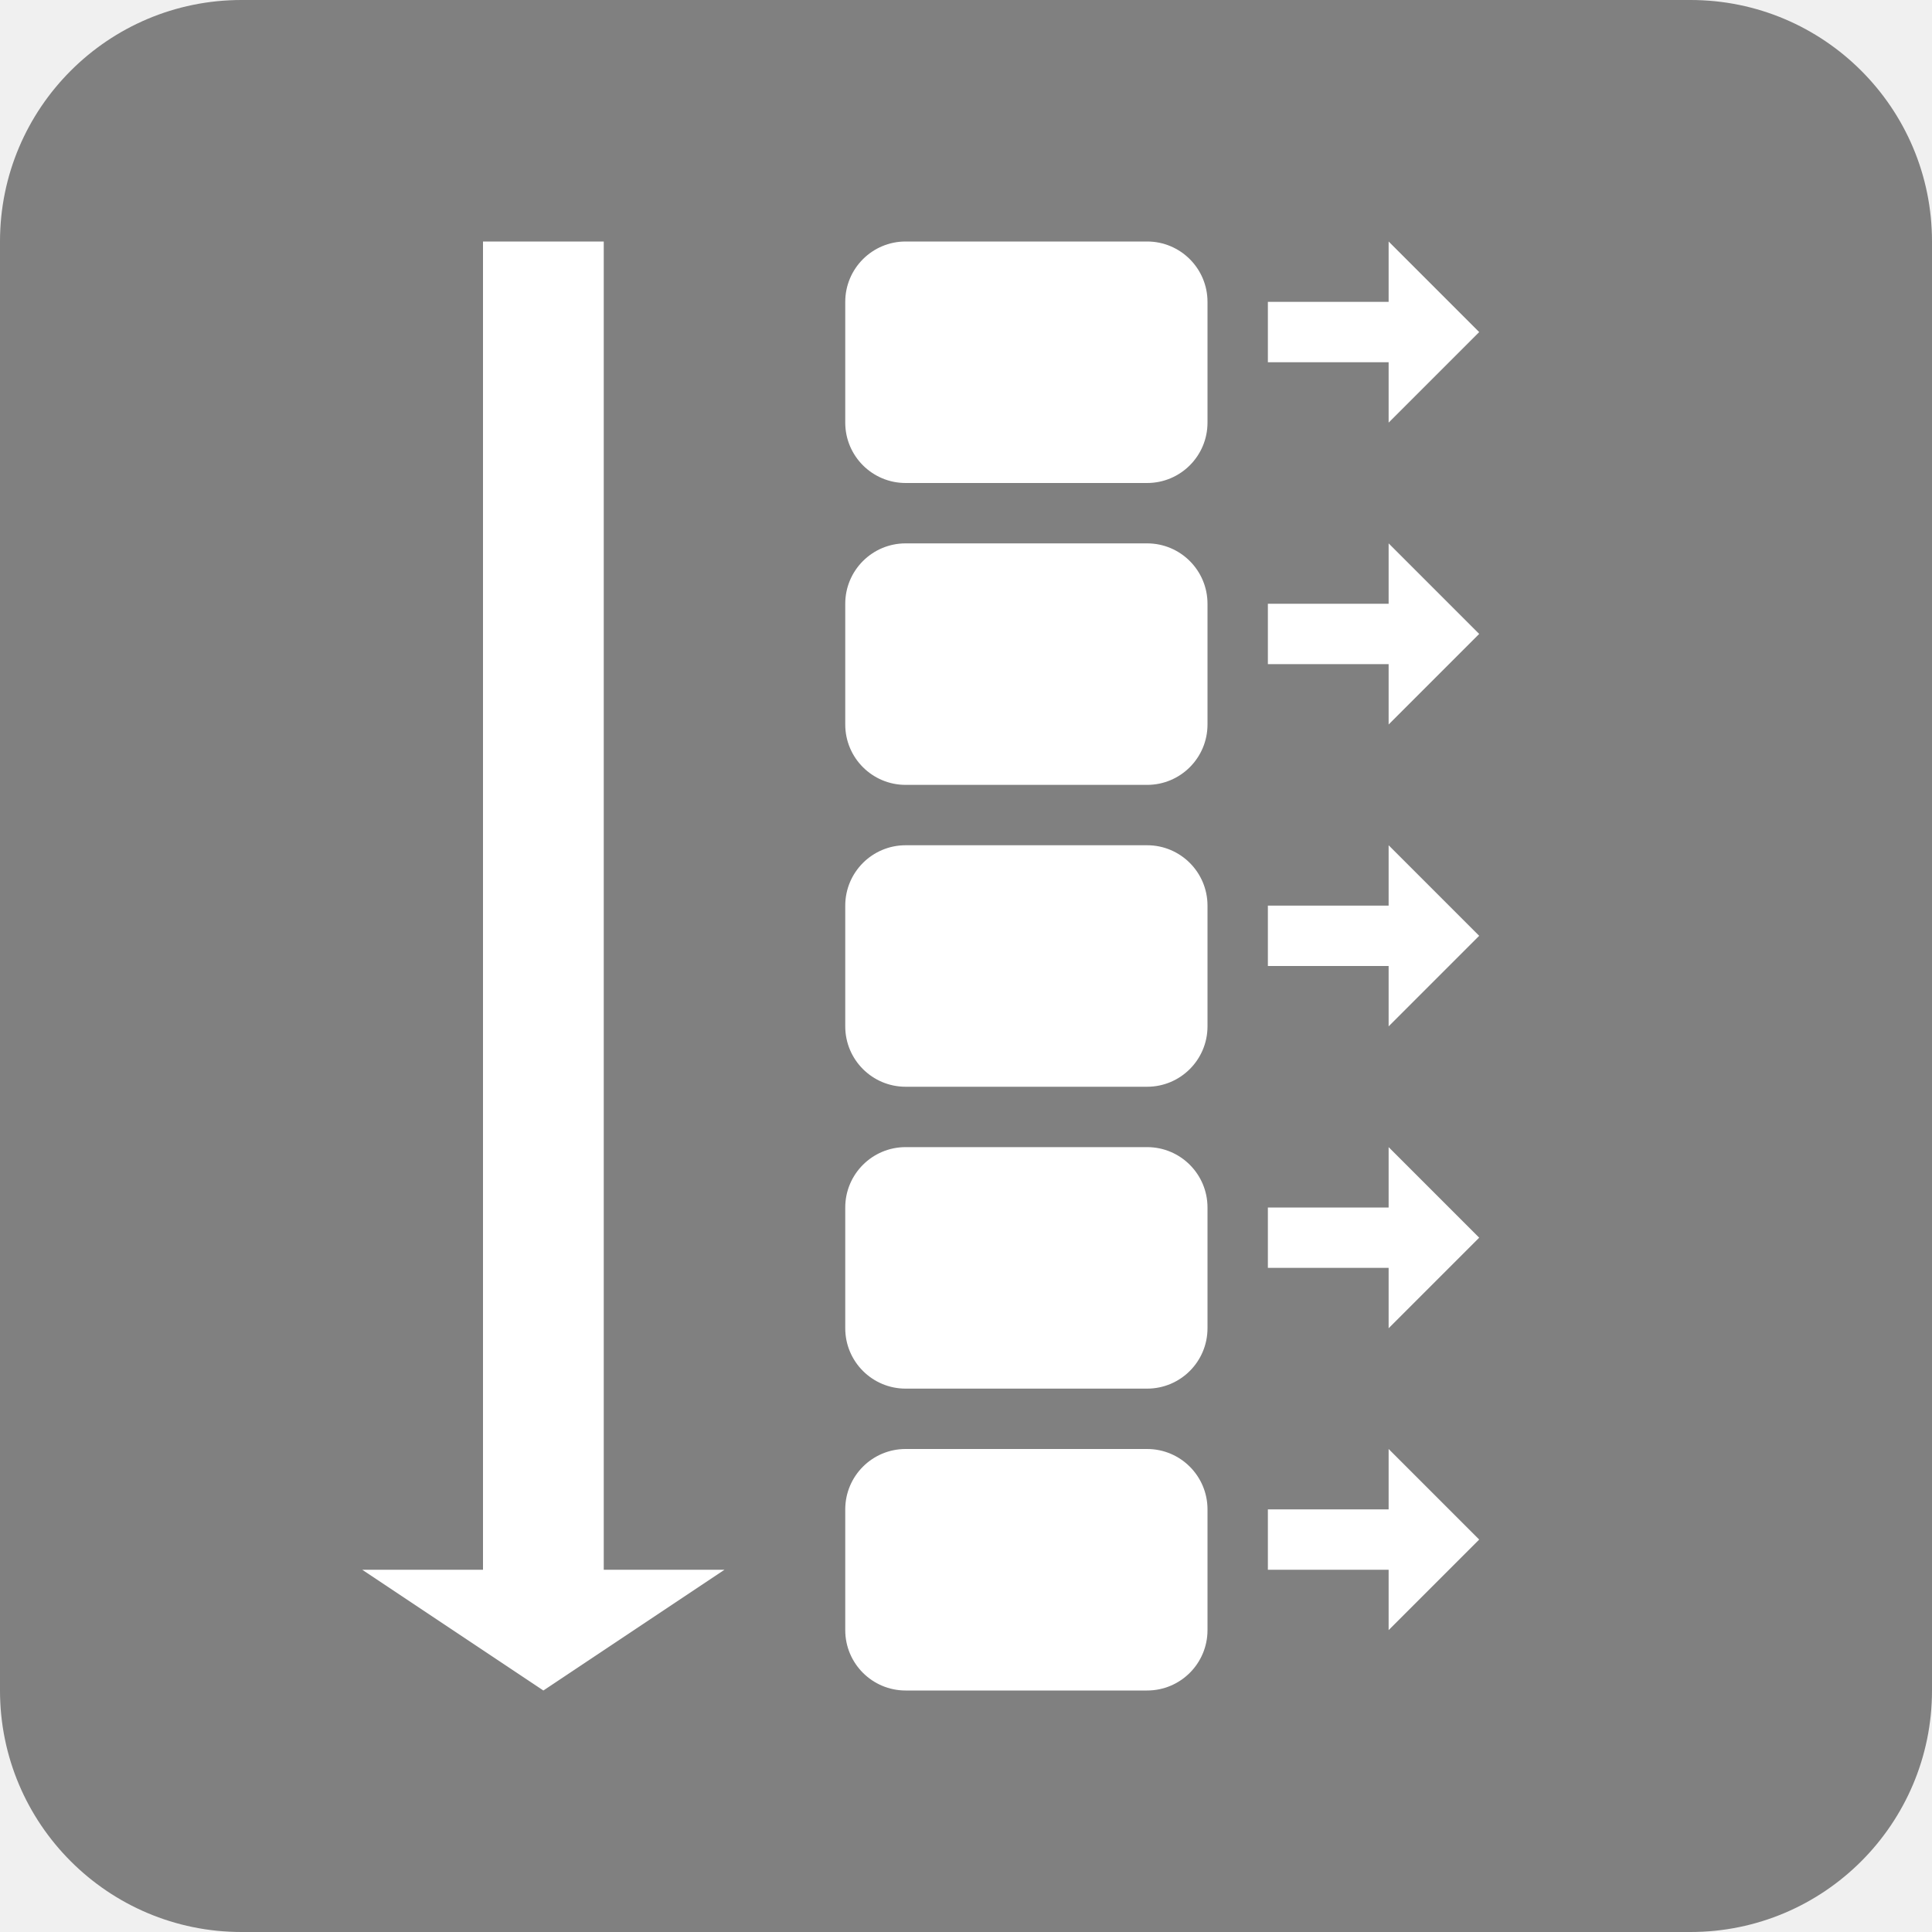
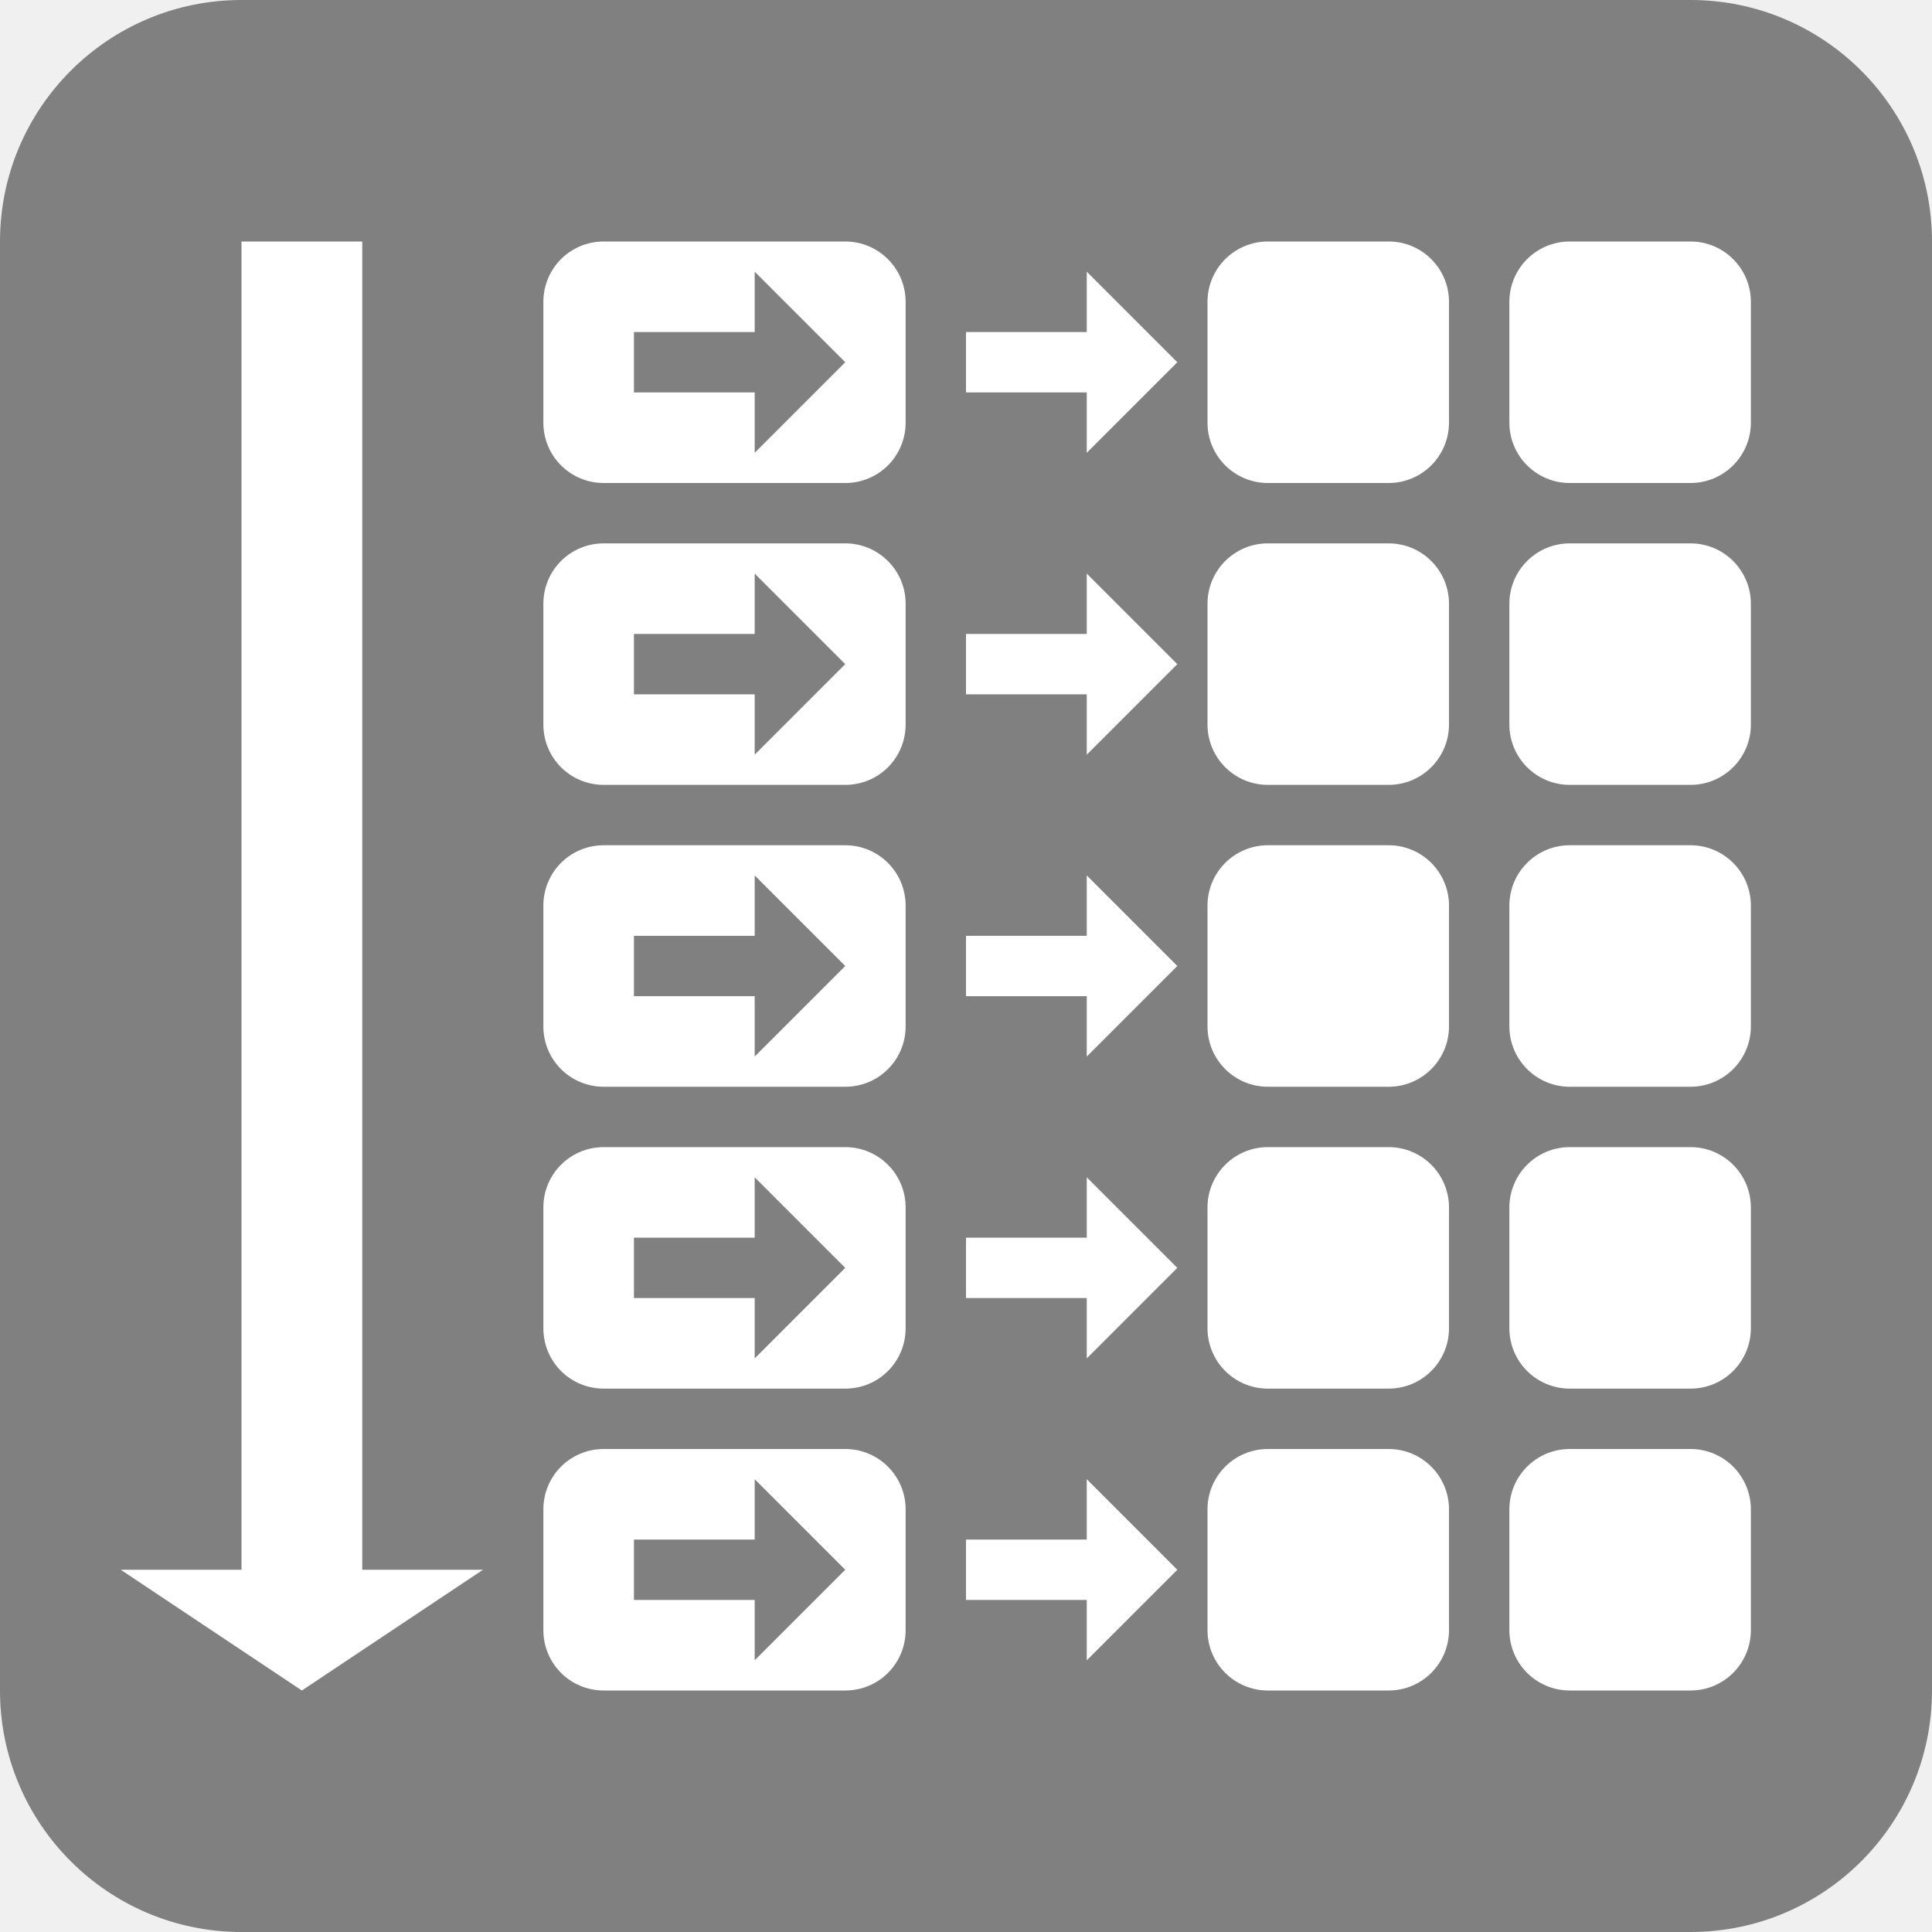
<svg xmlns="http://www.w3.org/2000/svg" xmlns:xlink="http://www.w3.org/1999/xlink" height="64px" width="64px" version="1.1">
  <rect ry="8" height="64" width="64" y="0" x="0" fill="#808080" />
-   <rect id="rect6441" ry="2" height="8" width="12" y="8" x="28" fill="#FFF" />
+   <path id="rect6441" fill="#FFF" d="m20,8c-1.11,0-2,0.892-2,2v4c0,1.11,0.892,2,2,2h8c1.11,0,2-0.892,2-2v-4c0-1.11-0.9-2-2-2h-8zm5,1,3,3-3,3,0-2-4,0,0-2,4,0,0-2z" />
  <use id="use6453" xlink:href="#rect6441" transform="translate(0,10)" height="64" width="64" y="0" x="0" />
  <use xlink:href="#use6453" transform="translate(0,10)" height="64" width="64" y="0" x="0" />
-   <path fill="#FFF" d="m18,56,6-4-4,0,0-44-4,0,0,44-4,0z" />
+   <path fill="#FFF" d="M10,56,16,52,12,52,12,8,8,8,8,52,4,52z" />
  <use xlink:href="#rect6441" transform="translate(0,30)" height="64" width="64" y="0" x="0" />
  <use xlink:href="#rect6441" transform="translate(0,40)" height="64" width="64" y="0" x="0" />
-   <path id="path6521" d="m49,11-3-3,0,2-4,0,0,2,4,0,0,2z" fill="#FFF" />
-   <use xlink:href="#path6521" transform="translate(0,10)" height="64" width="64" y="0" x="0" />
-   <use xlink:href="#path6521" transform="translate(0,20)" height="64" width="64" y="0" x="0" />
-   <use xlink:href="#path6521" transform="translate(0,30)" height="64" width="64" y="0" x="0" />
-   <use xlink:href="#path6521" transform="translate(0,40)" height="64" width="64" y="0" x="0" />
+   <path id="path6461" fill="#FFF" d="m39,12-3-3,0,2-4,0,0,2,4,0,0,2z" />
+   <use xlink:href="#path6461" transform="translate(0,10)" height="64" width="64" y="0" x="0" />
+   <use xlink:href="#path6461" transform="translate(0,20)" height="64" width="64" y="0" x="0" />
+   <use xlink:href="#path6461" transform="translate(0,30)" height="64" width="64" y="0" x="0" />
+   <use xlink:href="#path6461" transform="translate(0,40)" height="64" width="64" y="0" x="0" />
+   <rect id="use6459" ry="2" height="8" width="8" y="8" x="40" fill="#FFF" />
+   <use id="use7890" xlink:href="#use6459" transform="translate(10,0)" height="64" width="64" y="0" x="0" />
+   <use xlink:href="#use6459" transform="translate(0,10)" height="64" width="64" y="0" x="0" />
+   <use xlink:href="#use7890" transform="translate(0,10)" height="64" width="64" y="0" x="0" />
+   <use xlink:href="#use6459" transform="translate(0,20)" height="64" width="64" y="0" x="0" />
+   <use xlink:href="#use7890" transform="translate(0,20)" height="64" width="64" y="0" x="0" />
+   <use xlink:href="#use6459" transform="translate(0,30)" height="64" width="64" y="0" x="0" />
+   <use xlink:href="#use7890" transform="translate(0,30)" height="64" width="64" y="0" x="0" />
+   <use xlink:href="#use6459" transform="translate(0,40)" height="64" width="64" y="0" x="0" />
+   <use xlink:href="#use7890" transform="translate(0,40)" height="64" width="64" y="0" x="0" />
</svg>
